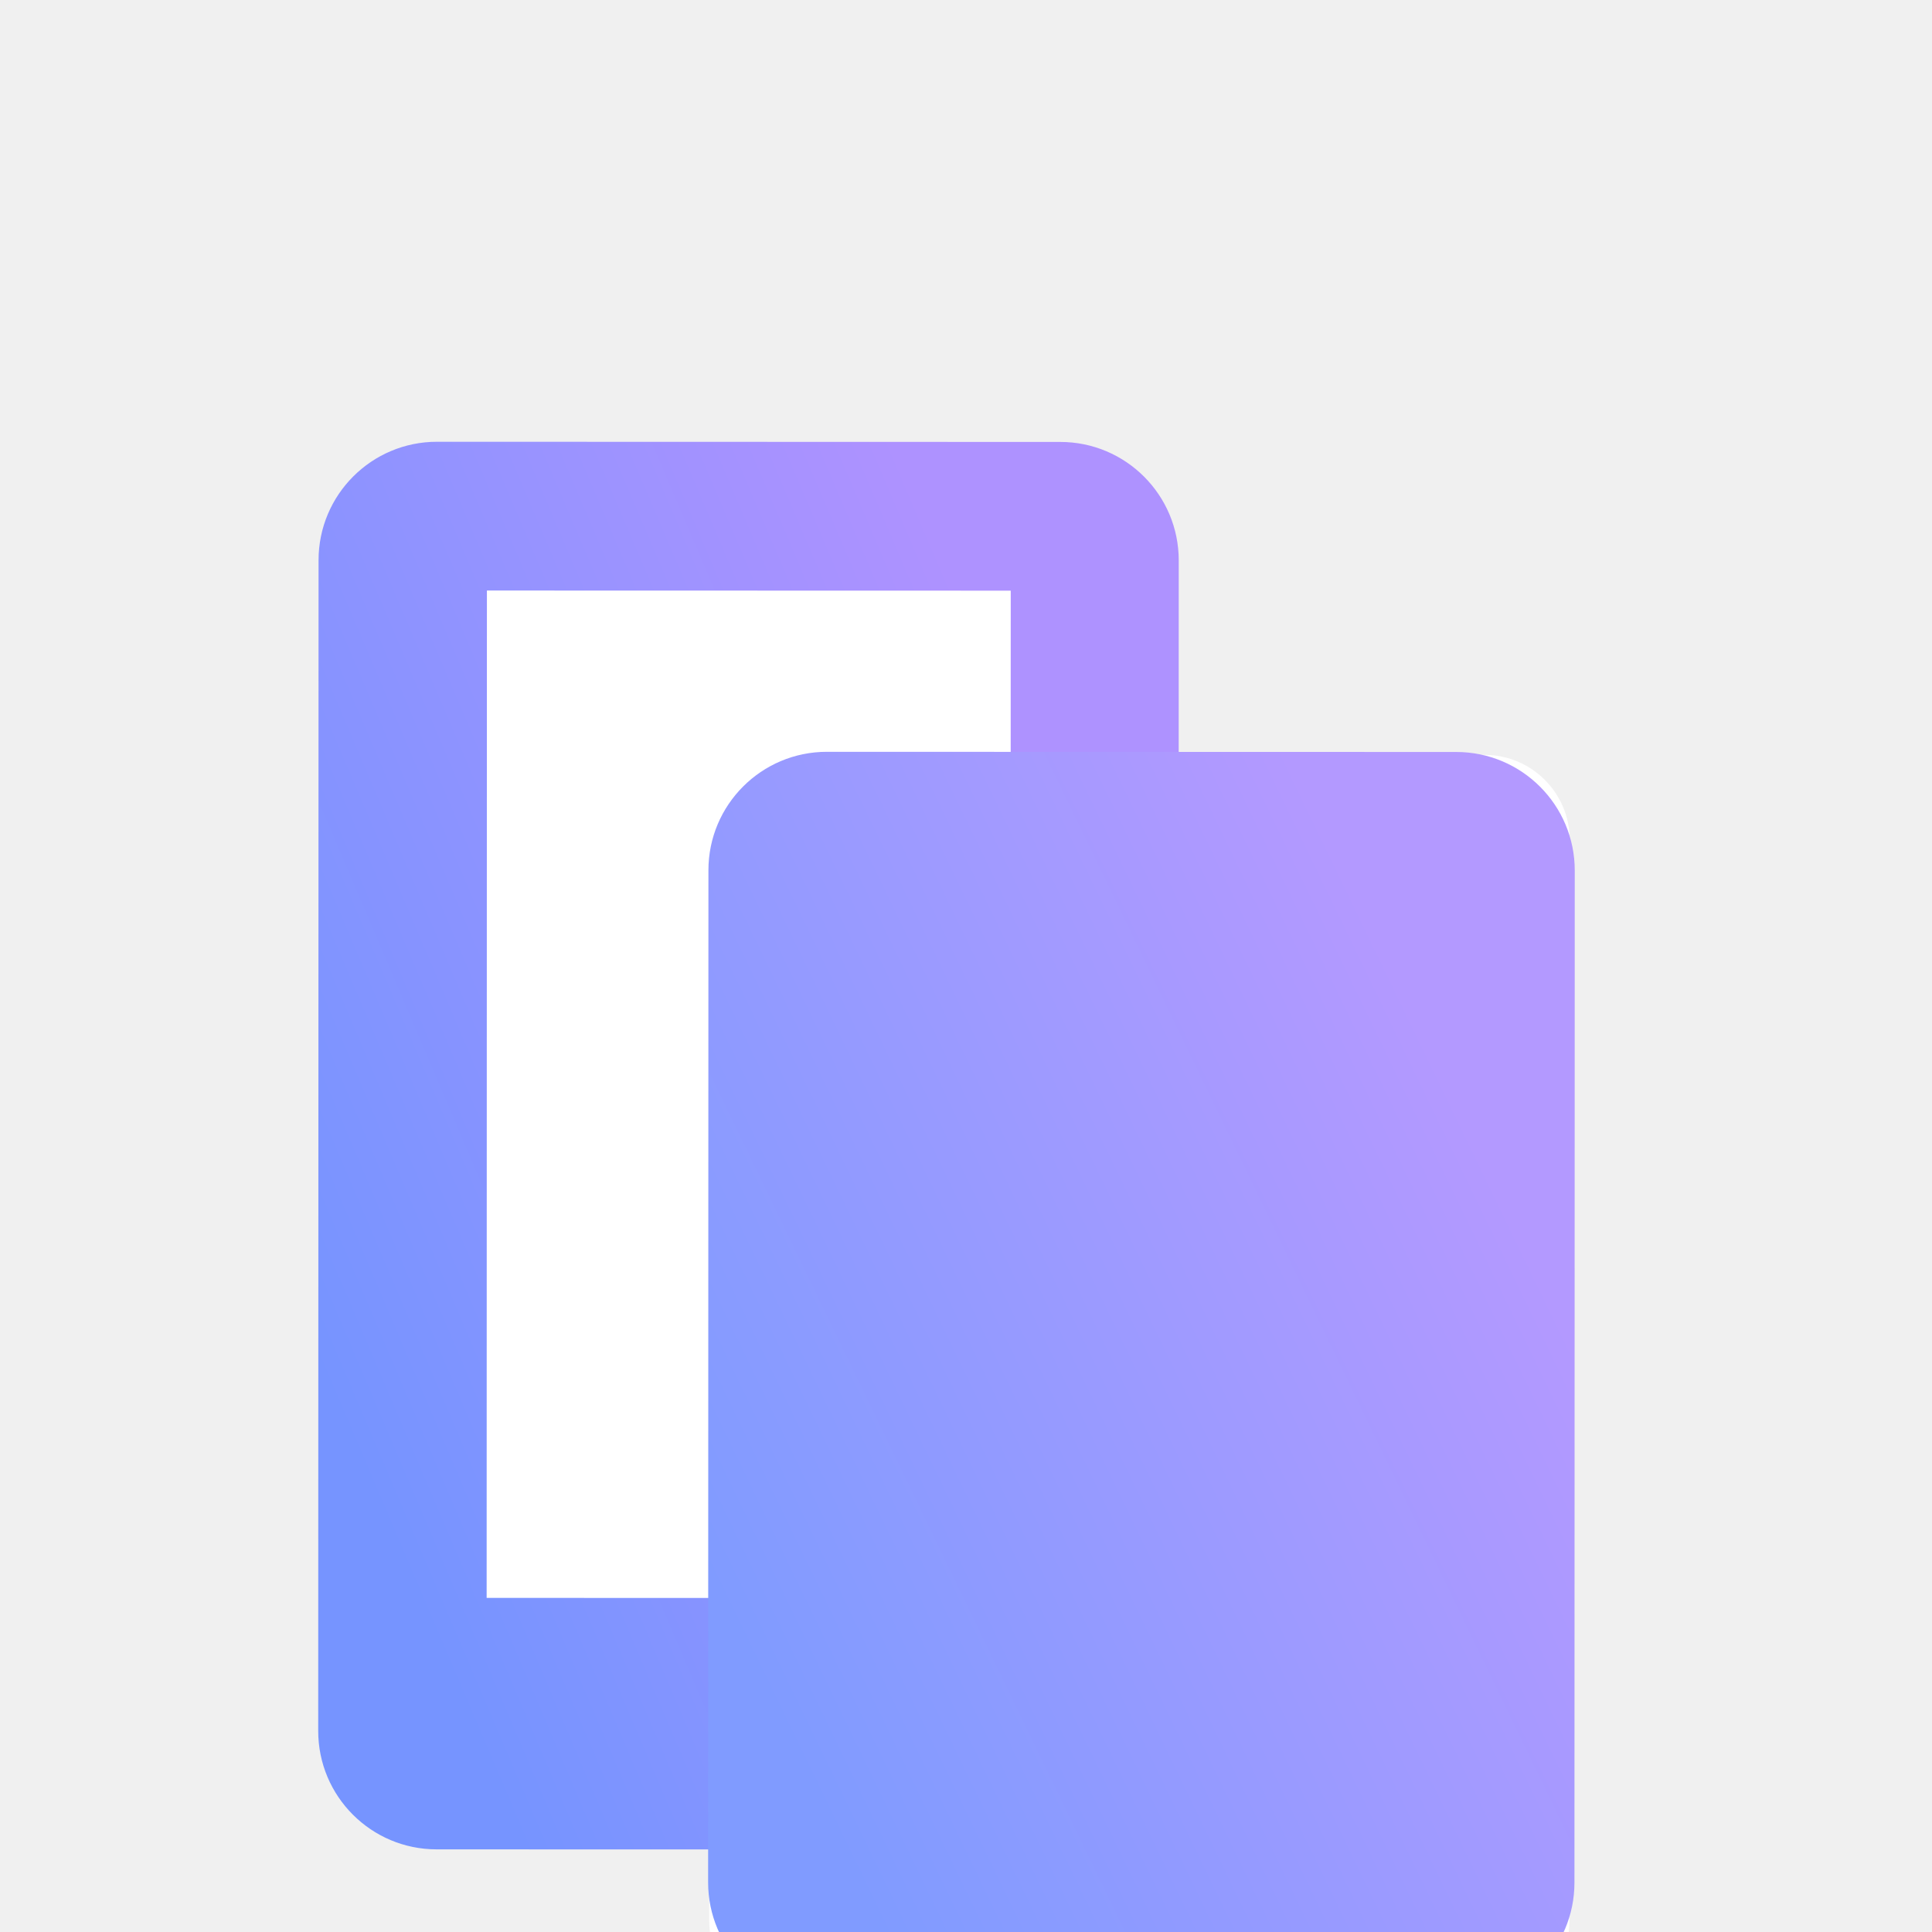
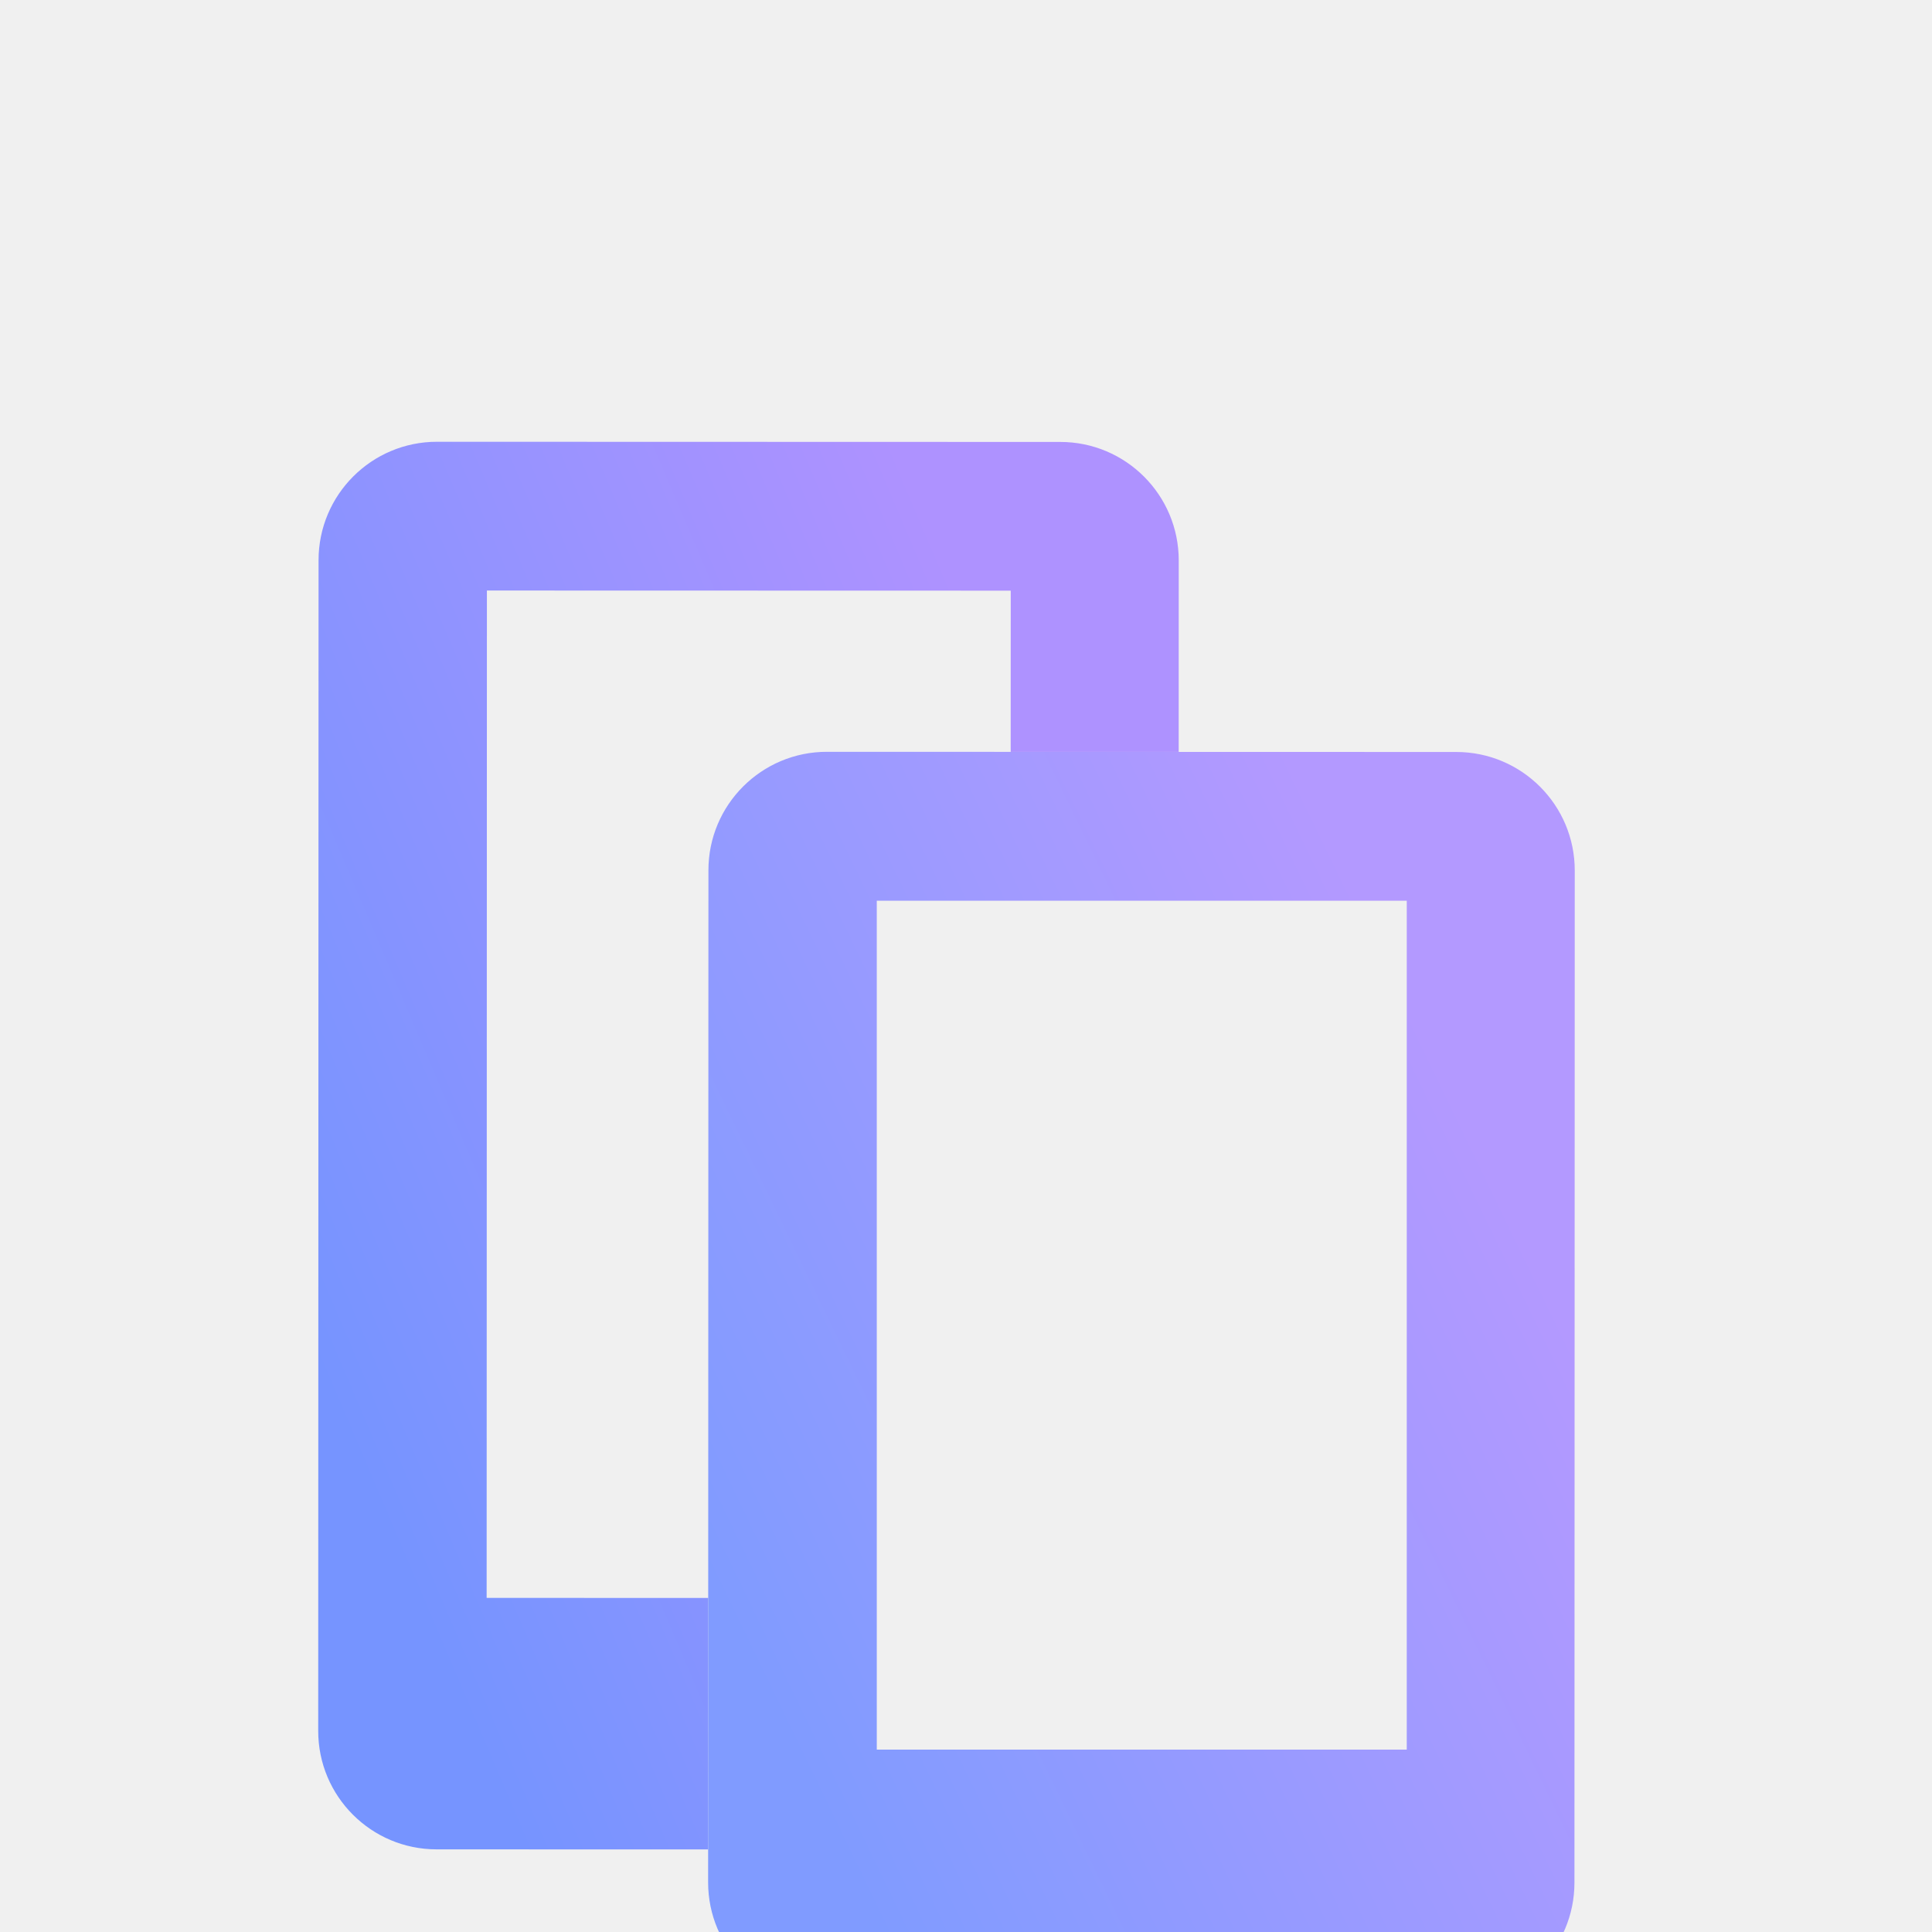
<svg xmlns="http://www.w3.org/2000/svg" width="44" height="44" viewBox="0 0 44 44.0" fill="none">
  <defs>
    <linearGradient id="i10_p17" x1="22.035" y1="611.874" x2="3.309" y2="619.855" gradientUnits="userSpaceOnUse">
      <stop stop-color="#AE92FF" />
      <stop offset="1" stop-color="#7694FF" />
    </linearGradient>
    <linearGradient id="i10_p18" x1="31.019" y1="618.494" x2="12.96" y2="627.23" gradientUnits="userSpaceOnUse">
      <stop stop-color="#B399FF" />
      <stop offset="1" stop-color="#809BFF" />
    </linearGradient>
+     <mask id="hide-front">
+       <rect x="0" y="590" width="44" height="60" fill="white" />
+       <path d="M33.166 615.026L18.833 615.022C17.343 615.021 16.134 616.229 16.134 617.719L16.127 640.771C16.127 642.261 17.334 643.469 18.825 643.47L33.158 643.474C34.648 643.474 35.857 642.266 35.857 640.776L35.864 617.725C35.864 616.235 34.656 615.026 33.166 615.026Z" fill="black" />
+     </mask>
  </defs>
  <g transform="translate(0,-597.9)">
-     <path d="M24.148 607.965L9.954 607.961C8.463 607.96 7.255 609.168 7.255 610.658L7.247 637.319C7.246 638.81 8.454 640.018 9.944 640.018L24.139 640.022C25.629 640.023 26.837 638.815 26.837 637.325L26.845 610.664C26.846 609.174 25.638 607.965 24.148 607.965Z" fill="url(#i10_p17)" />
-     <path d="M23.019 611.352L11.089 611.349L11.083 634.291L23.012 634.294L23.019 611.352Z" fill="white" />
-     <path d="M33.81 615.092L18.101 615.088C17.029 615.087 16.16 615.956 16.159 617.028L16.152 641.642C16.152 642.714 17.021 643.583 18.093 643.583L33.801 643.588C34.873 643.588 35.743 642.719 35.743 641.647L35.75 617.034C35.75 615.962 34.882 615.092 33.81 615.092Z" fill="white" />
-     <path d="M33.166 615.026L18.833 615.022C17.343 615.021 16.134 616.229 16.134 617.719L16.127 640.771C16.127 642.261 17.334 643.469 18.825 643.47L33.158 643.474C34.648 643.474 35.857 642.266 35.857 640.776L35.864 617.725C35.864 616.235 34.656 615.026 33.166 615.026Z" fill="url(#i10_p18)" />
+     <path fill-rule="evenodd" clip-rule="evenodd" d="M24.148 607.965L9.954 607.961C8.463 607.96 7.255 609.168 7.255 610.658L7.247 637.319C7.246 638.81 8.454 640.018 9.944 640.018L24.139 640.022C25.629 640.023 26.837 638.815 26.837 637.325L26.845 610.664C26.846 609.174 25.638 607.965 24.148 607.965Z M23.019 611.352L11.089 611.349L11.083 634.291L23.012 634.294L23.019 611.352Z" fill="url(#i10_p17)" mask="url(#hide-front)" />
+     <path fill-rule="evenodd" clip-rule="evenodd" d="M33.166 615.026L18.833 615.022C17.343 615.021 16.134 616.229 16.134 617.719L16.127 640.771C16.127 642.261 17.334 643.469 18.825 643.47L33.158 643.474C34.648 643.474 35.857 642.266 35.857 640.776L35.864 617.725C35.864 616.235 34.656 615.026 33.166 615.026Z M32.038 618.414L19.968 618.414L19.968 637.746L32.038 637.746Z" fill="url(#i10_p18)" />
  </g>
</svg>
